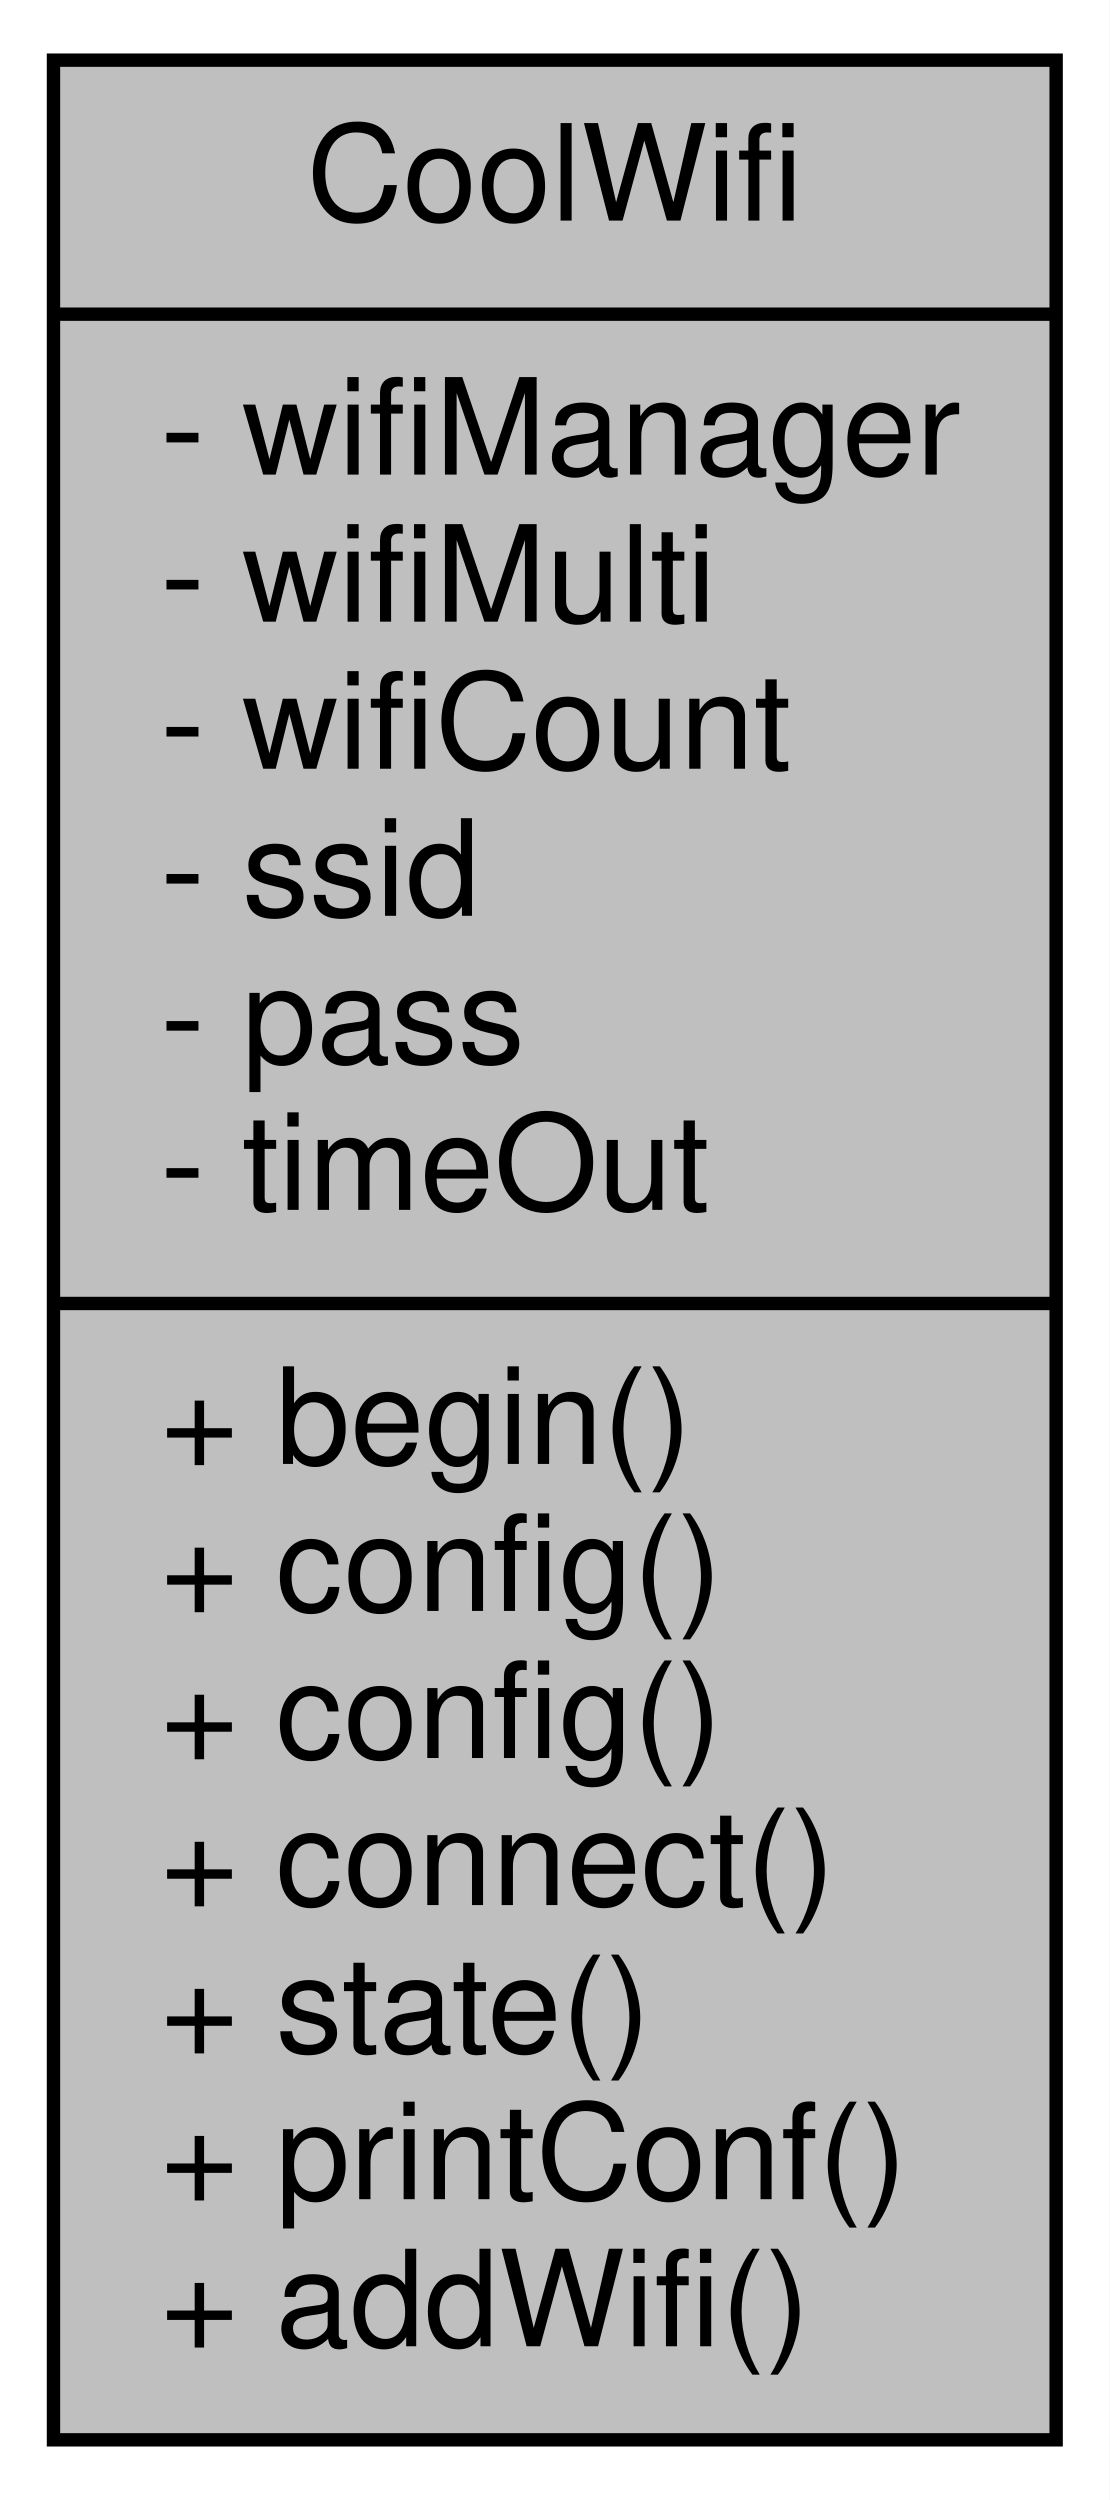
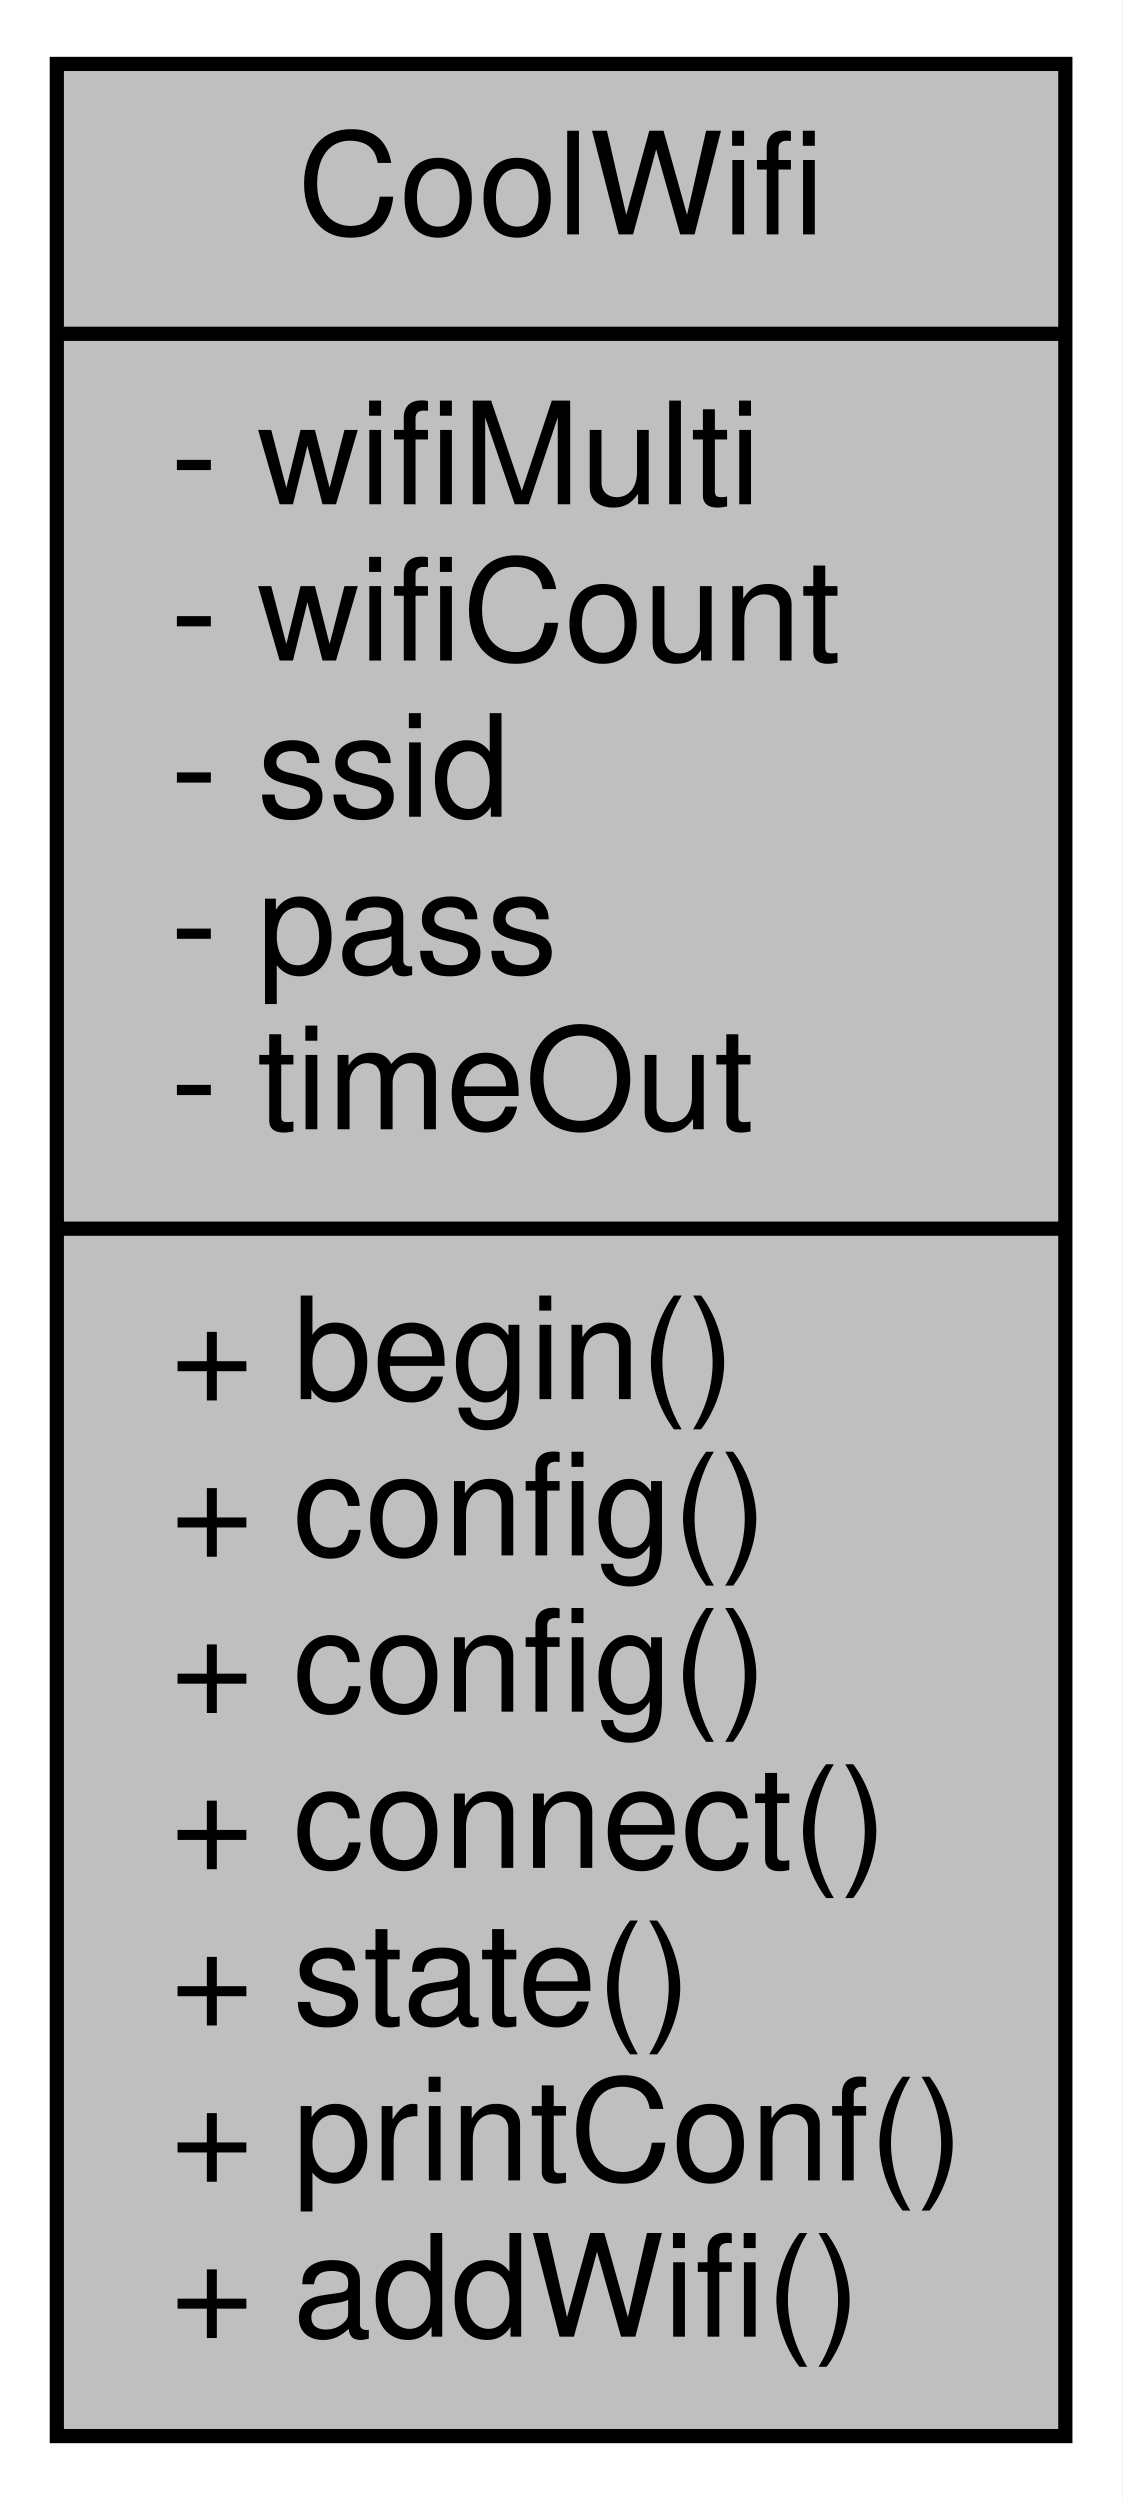
- <svg xmlns="http://www.w3.org/2000/svg" width="83pt" height="187pt" viewBox="0.00 0.00 83.00 187.00">
-   <g id="graph0" class="graph" transform="scale(1 1) rotate(0) translate(4 183)">
-     <polygon fill="white" stroke="none" points="-4,4 -4,-183 79,-183 79,4 -4,4" />
+ <svg xmlns="http://www.w3.org/2000/svg" width="79pt" height="176pt" viewBox="0.00 0.00 79.00 176.00">
+   <g id="graph0" class="graph" transform="scale(1 1) rotate(0) translate(4 172)">
+     <polygon fill="white" stroke="none" points="-4,4 -4,-172 75,-172 75,4 -4,4" />
    <g id="node1" class="node">
-       <polygon fill="#bfbfbf" stroke="black" points="-7.10543e-15,-0.5 -7.10543e-15,-178.5 75,-178.5 75,-0.5 -7.10543e-15,-0.5" />
-       <text text-anchor="middle" x="37.5" y="-166.5" font-family="Helvetica,sans-Serif" font-size="10.00">CoolWifi</text>
-       <polyline fill="none" stroke="black" points="-7.10543e-15,-159.5 75,-159.5 " />
-       <text text-anchor="start" x="8" y="-147.5" font-family="Helvetica,sans-Serif" font-size="10.00">- wifiManager</text>
+       <polygon fill="#bfbfbf" stroke="black" points="0,-0.5 0,-167.5 71,-167.5 71,-0.5 0,-0.5" />
+       <text text-anchor="middle" x="35.5" y="-155.5" font-family="Helvetica,sans-Serif" font-size="10.00">CoolWifi</text>
+       <polyline fill="none" stroke="black" points="0,-148.5 71,-148.5 " />
      <text text-anchor="start" x="8" y="-136.5" font-family="Helvetica,sans-Serif" font-size="10.00">- wifiMulti</text>
      <text text-anchor="start" x="8" y="-125.5" font-family="Helvetica,sans-Serif" font-size="10.00">- wifiCount</text>
      <text text-anchor="start" x="8" y="-114.5" font-family="Helvetica,sans-Serif" font-size="10.00">- ssid</text>
      <text text-anchor="start" x="8" y="-103.5" font-family="Helvetica,sans-Serif" font-size="10.00">- pass</text>
      <text text-anchor="start" x="8" y="-92.5" font-family="Helvetica,sans-Serif" font-size="10.00">- timeOut</text>
-       <polyline fill="none" stroke="black" points="-7.10543e-15,-85.5 75,-85.5 " />
+       <polyline fill="none" stroke="black" points="0,-85.5 71,-85.5 " />
      <text text-anchor="start" x="8" y="-73.5" font-family="Helvetica,sans-Serif" font-size="10.00">+ begin()</text>
      <text text-anchor="start" x="8" y="-62.5" font-family="Helvetica,sans-Serif" font-size="10.00">+ config()</text>
      <text text-anchor="start" x="8" y="-51.5" font-family="Helvetica,sans-Serif" font-size="10.00">+ config()</text>
      <text text-anchor="start" x="8" y="-40.5" font-family="Helvetica,sans-Serif" font-size="10.00">+ connect()</text>
      <text text-anchor="start" x="8" y="-29.5" font-family="Helvetica,sans-Serif" font-size="10.00">+ state()</text>
      <text text-anchor="start" x="8" y="-18.5" font-family="Helvetica,sans-Serif" font-size="10.00">+ printConf()</text>
      <text text-anchor="start" x="8" y="-7.5" font-family="Helvetica,sans-Serif" font-size="10.00">+ addWifi()</text>
    </g>
  </g>
</svg>
